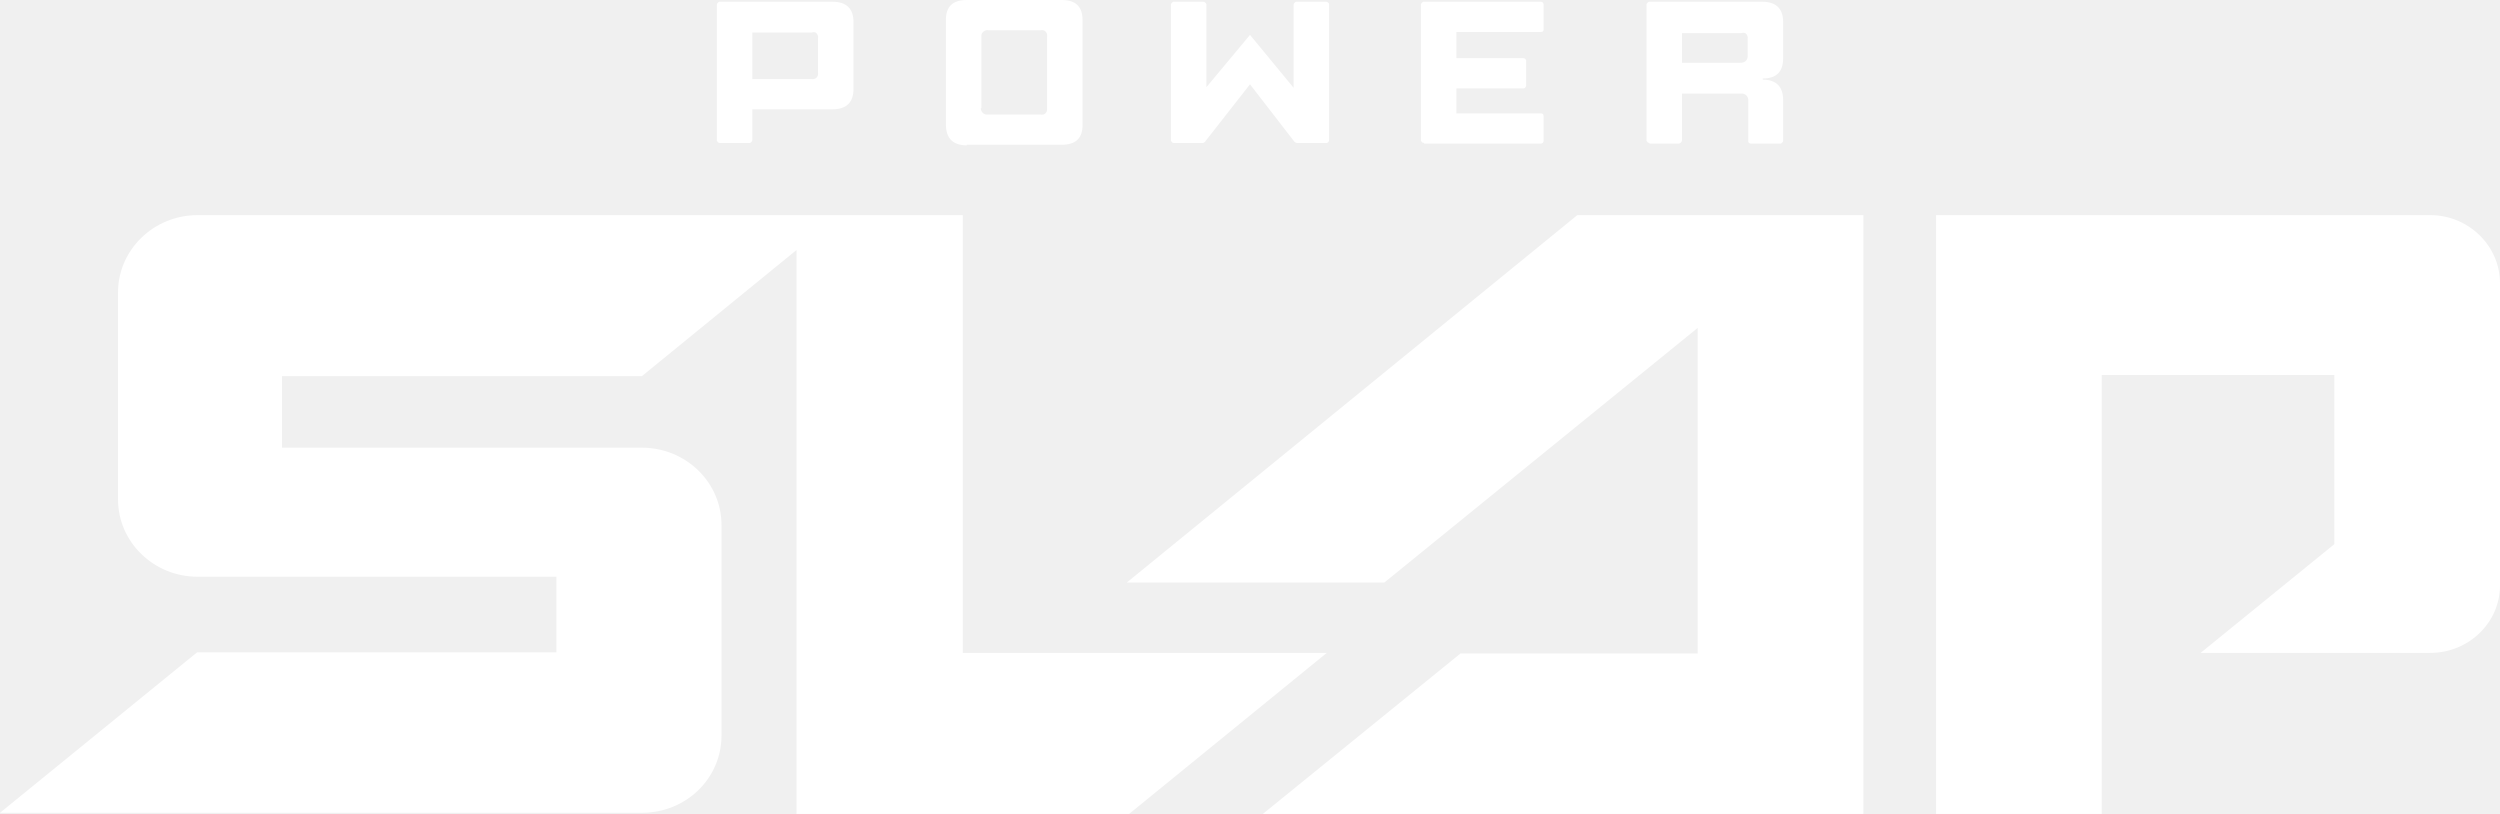
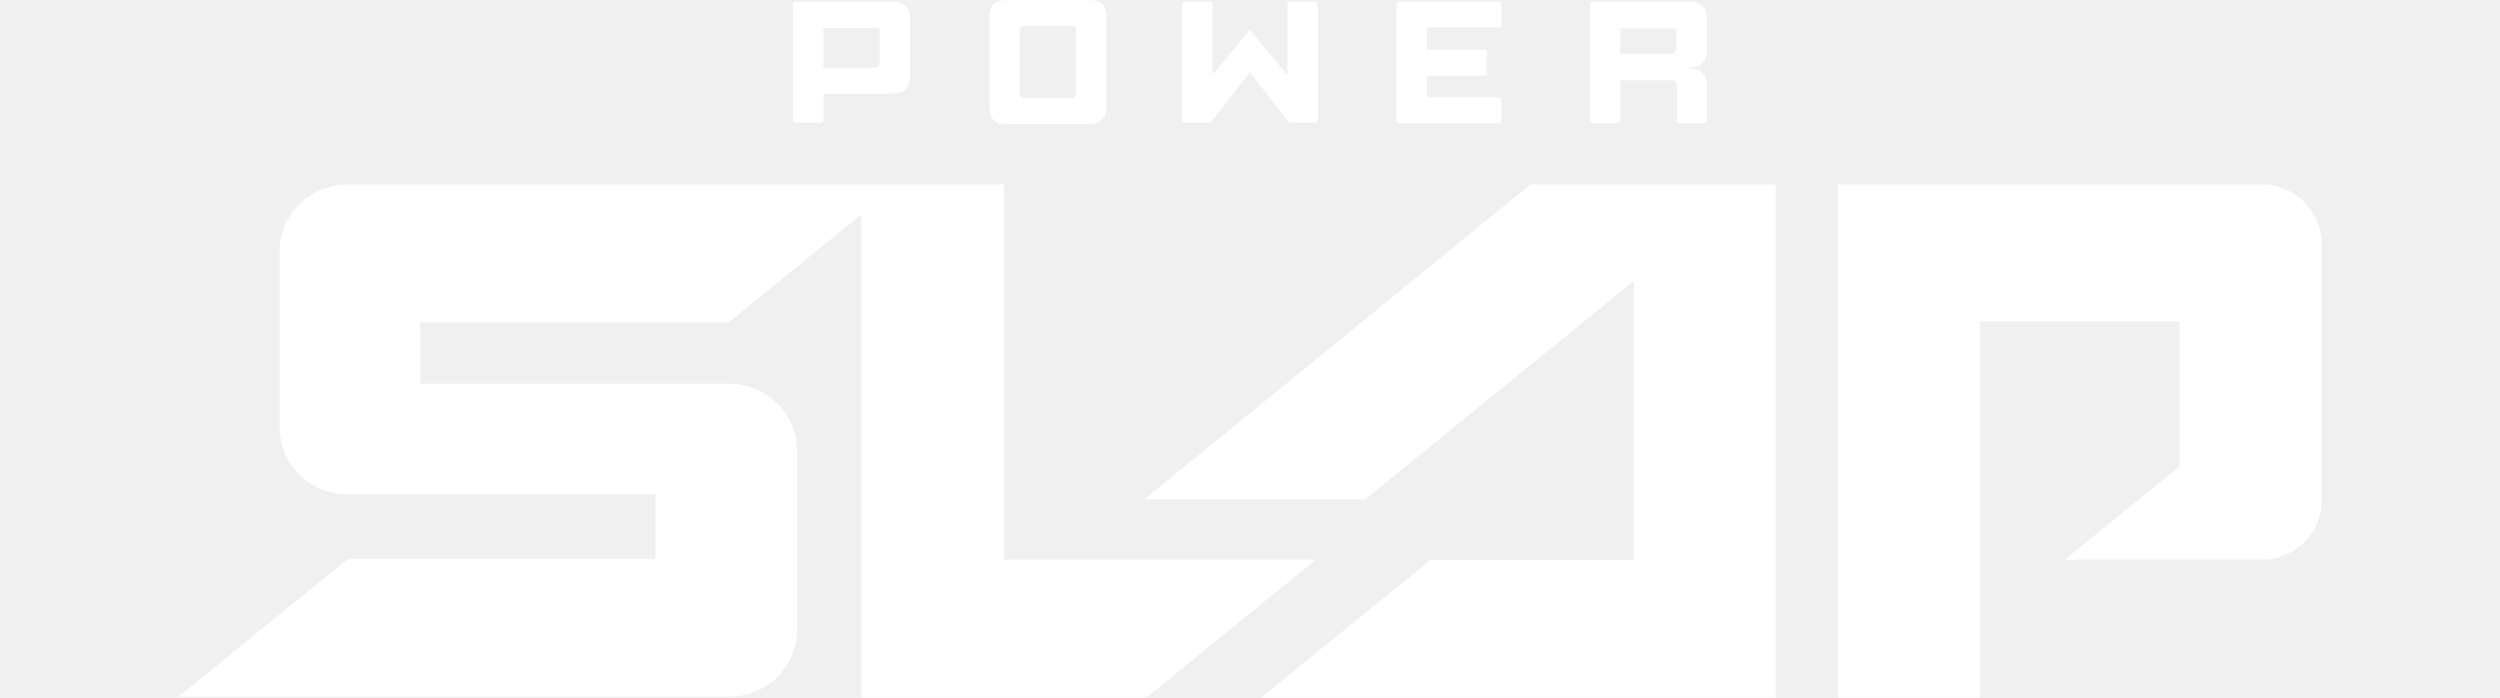
- <svg xmlns="http://www.w3.org/2000/svg" width="43" height="14" viewBox="0 0 43 14">
+ <svg xmlns="http://www.w3.org/2000/svg" width="43" height="12" viewBox="0 0 43 14">
  <path d="M12.33.08c0-.02.02-.04.04-.05h1.95c.24 0 .36.12.36.35v1.15c0 .23-.12.35-.36.35h-1.38v.53c0 .02-.02.04-.04.05h-.52l-.03-.01-.02-.03V.08Zm.6 1.28h1.03a.1.1 0 0 0 .08-.02.1.1 0 0 0 .03-.09V.66a.1.1 0 0 0-.04-.1.1.1 0 0 0-.07 0h-1.02v.8Zm3.7 1.14c-.24 0-.36-.12-.36-.36V.34c0-.23.12-.34.36-.34h1.63c.24 0 .36.11.36.35v1.8c0 .23-.12.34-.36.34h-1.63Zm.24-.64c0 .06.04.1.09.11h.94a.1.1 0 0 0 .07-.01.1.1 0 0 0 .04-.07V.63a.1.1 0 0 0-.04-.1.1.1 0 0 0-.07-.01H17a.1.1 0 0 0-.08.02.1.1 0 0 0-.04.06v1.26Zm4.63-.41-.76.97a.08.08 0 0 1-.05.04h-.5l-.03-.01-.02-.03V.08c0-.02.02-.04.04-.05h.52c.02 0 .04.02.05.04V1.5l.75-.9.75.91V.08c0-.02.02-.04.04-.05h.52c.02 0 .05.02.05.04v2.34c0 .02-.01.04-.04.05h-.5a.08.08 0 0 1-.07-.04l-.75-.97Zm3 1.01-.04-.01-.02-.03V.08c0-.02.02-.04.04-.05h2.02c.03 0 .05.02.05.05v.43c0 .03-.02.04-.05.04h-1.45V1h1.15c.02 0 .04.01.05.04v.43c0 .02-.02.05-.04.05h-1.16v.43h1.45c.03 0 .05.01.05.05v.42c0 .03-.02.05-.05.05h-2.01Zm3.87 0-.03-.01-.02-.03V.08c0-.02.02-.04.04-.05h1.95c.24 0 .36.12.36.35V1c0 .24-.12.35-.35.35v.02c.23 0 .35.12.35.35v.7c0 .02-.02.04-.04.05h-.52a.05.05 0 0 1-.04-.03v-.71a.11.11 0 0 0-.1-.12h-1.04v.8c0 .03-.02.05-.05.06h-.51Zm.56-1.38h1c.07 0 .12-.03.13-.1V.67a.1.1 0 0 0-.04-.1.1.1 0 0 0-.07 0h-1.02v.52ZM33.3 14V3.7h8.5c.66 0 1.2.53 1.2 1.17v5.2c0 .64-.54 1.16-1.2 1.16h-3.95l2.3-1.87V6.45h-4V14H33.3ZM27.13 3.7l-7.75 6.32h4.43l5.39-4.38v5.6h-4.08L21.72 14h10.33V3.7h-4.92Z" fill="#FFFFFF" />
  <path d="M22.82 11.23 19.42 14H13.7V4.3l-2.66 2.17H4.85V7.7h6.19c.76 0 1.37.6 1.37 1.33v3.62c0 .74-.61 1.33-1.37 1.33H0l3.39-2.76h6.18v-1.3H3.4c-.76 0-1.37-.6-1.37-1.33V5.03c0-.73.61-1.33 1.37-1.33h13.16v7.53h6.27Z" fill="#FFFFFF" />
</svg>
